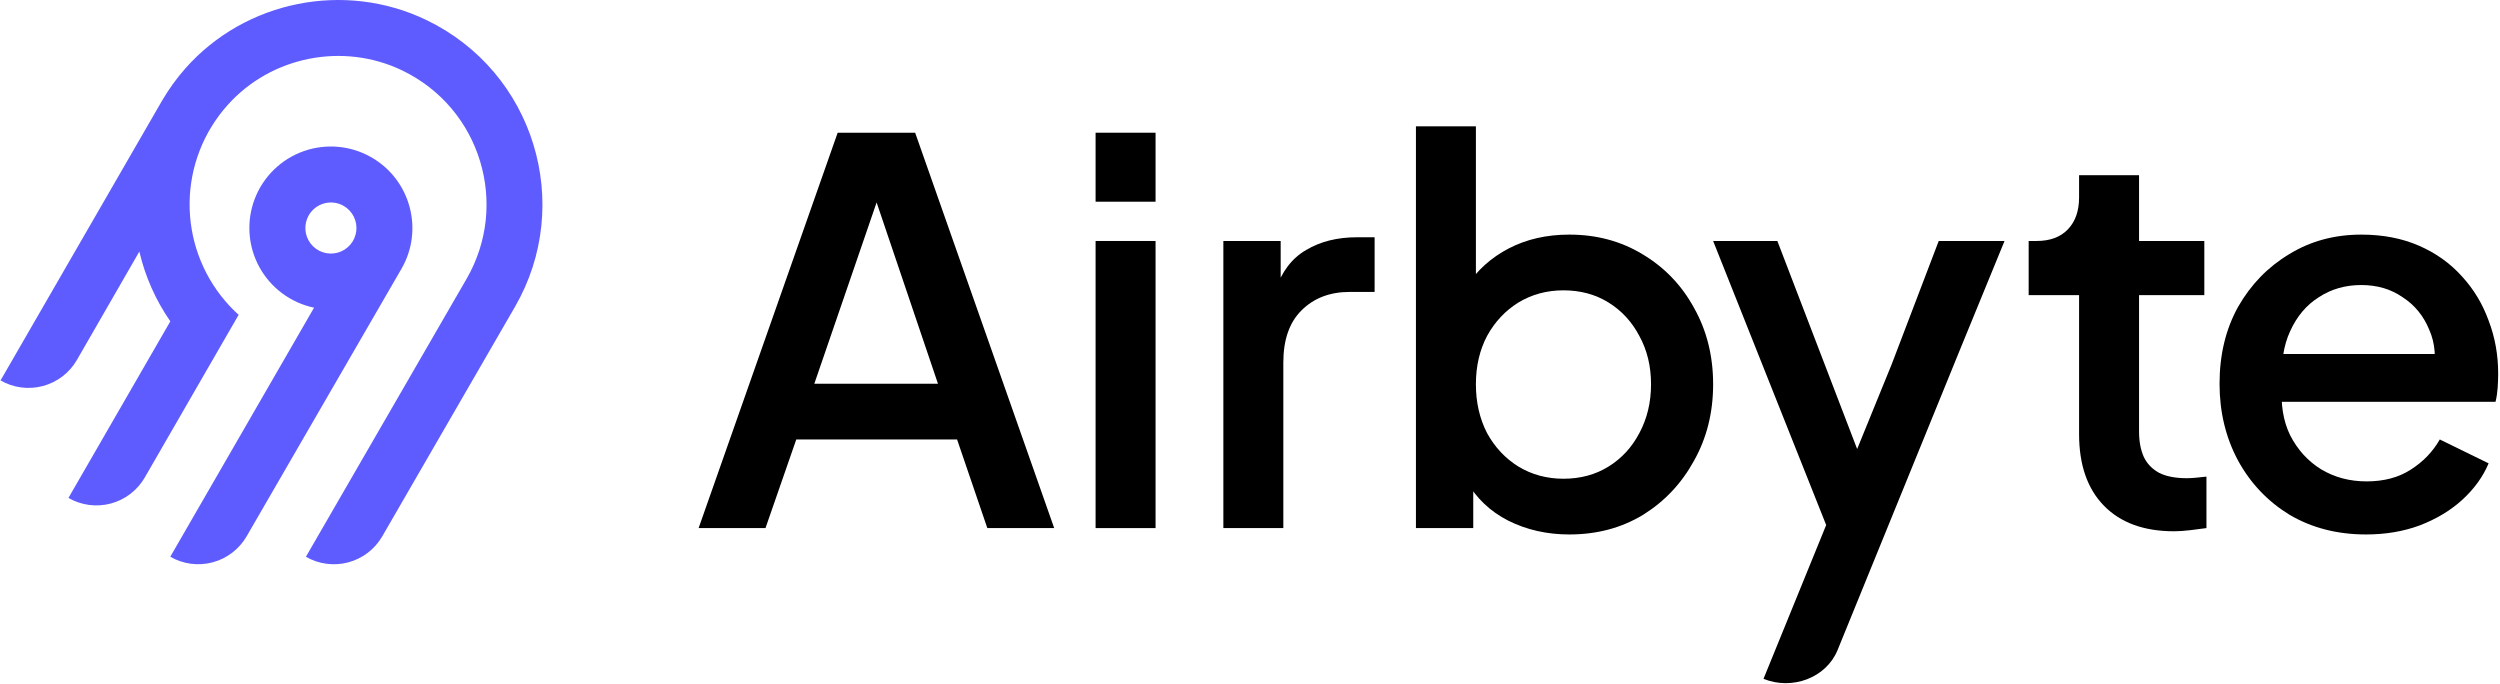
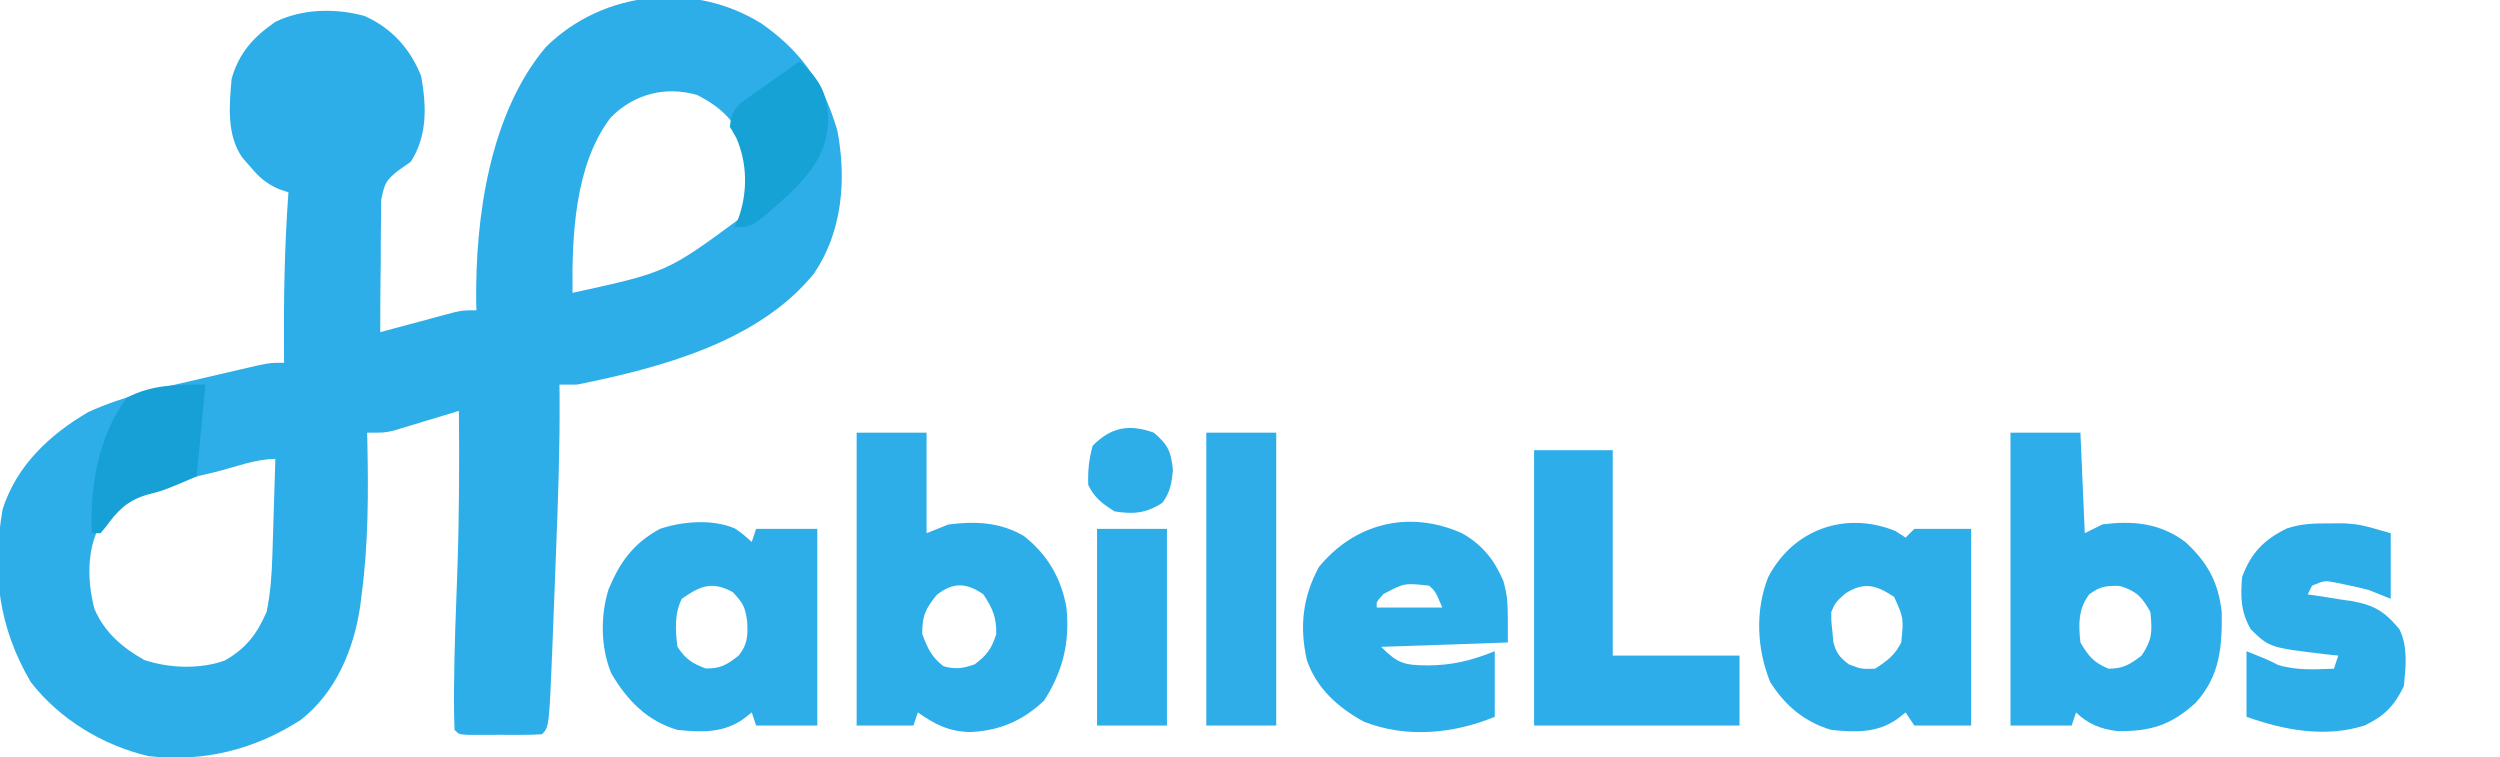
- <svg xmlns="http://www.w3.org/2000/svg" height="37" viewBox="0 0 838 229" fill="none">
-   <path fill-rule="evenodd" clip-rule="evenodd" d="M62.115 22.948C82.207 0.215 115.482 -6.454 142.838 6.668C179.181 24.104 192.441 68.52 172.654 102.782L128.138 179.773C125.651 184.074 121.558 187.214 116.757 188.5C111.957 189.786 106.843 189.114 102.536 186.635L156.429 93.406C170.785 68.54 161.182 36.307 134.833 23.617C115.061 14.095 90.892 18.852 76.287 35.227C68.23 44.216 63.707 55.822 63.556 67.893C63.405 79.963 67.636 91.679 75.466 100.868C76.874 102.515 78.387 104.07 79.998 105.521L48.537 160.044C47.306 162.175 45.668 164.042 43.716 165.542C41.764 167.04 39.535 168.139 37.158 168.776C34.781 169.414 32.301 169.576 29.861 169.255C27.421 168.933 25.068 168.135 22.937 166.906L57.092 107.713C52.186 100.639 48.663 92.702 46.709 84.318L25.778 120.663C23.291 124.966 19.197 128.104 14.397 129.39C9.596 130.678 4.482 130.007 0.176 127.525L54.301 33.774C56.554 29.924 59.17 26.299 62.115 22.948ZM124.586 52.789C137.621 60.317 142.123 77.059 134.58 90.088L82.678 179.762C80.191 184.063 76.096 187.202 71.296 188.488C66.496 189.775 61.382 189.103 57.076 186.623L105.269 103.138C101.401 102.324 97.758 100.681 94.588 98.32C91.418 95.962 88.799 92.942 86.909 89.471C85.02 86.001 83.906 82.161 83.645 78.219C83.384 74.275 83.981 70.323 85.398 66.633C86.813 62.944 89.013 59.606 91.844 56.849C94.675 54.093 98.07 51.984 101.796 50.667C105.522 49.351 109.491 48.859 113.425 49.225C117.359 49.592 121.168 50.807 124.586 52.789ZM105.708 69.641C104.815 70.326 104.066 71.18 103.504 72.154C102.657 73.621 102.262 75.306 102.373 76.996C102.485 78.686 103.094 80.306 104.125 81.649C105.157 82.993 106.563 84 108.167 84.545C109.771 85.089 111.501 85.146 113.137 84.707C114.773 84.269 116.241 83.355 117.359 82.081C118.475 80.808 119.19 79.232 119.411 77.553C119.63 75.874 119.349 74.166 118.6 72.647C117.851 71.128 116.668 69.865 115.201 69.018C114.229 68.456 113.152 68.091 112.038 67.944C110.922 67.797 109.789 67.872 108.704 68.163C107.618 68.454 106.599 68.957 105.708 69.641Z" fill="#5F5CFF" />
-   <path d="M793.093 179.151C783.487 179.151 774.948 176.957 767.476 172.569C760.123 168.063 754.371 162.014 750.221 154.424C746.07 146.716 743.994 138.117 743.994 128.63C743.994 118.905 746.07 110.307 750.221 102.835C754.49 95.364 760.183 89.493 767.298 85.224C774.414 80.836 782.479 78.642 791.492 78.642C798.726 78.642 805.19 79.887 810.882 82.378C816.575 84.868 821.378 88.307 825.292 92.695C829.205 96.965 832.17 101.887 834.186 107.461C836.321 113.035 837.388 118.964 837.388 125.25C837.388 126.792 837.329 128.393 837.21 130.053C837.092 131.713 836.854 133.255 836.499 134.678H759.827V118.668H825.114L815.507 125.961C816.693 120.15 816.278 114.991 814.262 110.485C812.365 105.86 809.4 102.242 805.367 99.633C801.454 96.906 796.829 95.542 791.492 95.542C786.155 95.542 781.411 96.906 777.26 99.633C773.109 102.242 769.907 106.037 767.654 111.018C765.401 115.881 764.511 121.811 764.986 128.808C764.393 135.33 765.282 141.023 767.654 145.885C770.145 150.748 773.584 154.543 777.972 157.271C782.479 159.998 787.578 161.362 793.271 161.362C799.082 161.362 804.004 160.058 808.036 157.449C812.187 154.839 815.448 151.459 817.82 147.309L834.186 155.314C832.289 159.82 829.324 163.912 825.292 167.588C821.378 171.146 816.634 173.993 811.06 176.127C805.605 178.143 799.616 179.151 793.093 179.151Z" fill="currentColor" />
-   <path d="M728.75 178.083C718.67 178.083 710.843 175.237 705.269 169.544C699.695 163.852 696.908 155.846 696.908 145.529V98.921H680.008V80.775H682.676C687.183 80.775 690.681 79.471 693.172 76.862C695.662 74.253 696.908 70.695 696.908 66.188V58.717H717.01V80.775H738.89V98.921H717.01V144.639C717.01 147.96 717.543 150.806 718.611 153.178C719.678 155.431 721.398 157.21 723.77 158.515C726.141 159.701 729.225 160.294 733.02 160.294C733.969 160.294 735.036 160.234 736.222 160.116C737.408 159.997 738.535 159.879 739.602 159.76V177.016C737.942 177.253 736.103 177.49 734.087 177.727C732.071 177.964 730.292 178.083 728.75 178.083Z" fill="currentColor" />
-   <path d="M526.032 179.151C518.561 179.151 511.741 177.609 505.574 174.526C499.526 171.442 494.842 166.995 491.521 161.184L493.834 157.448V177.016H474.621V42.351H494.723V100.7L491.521 96.075C495.079 90.619 499.823 86.35 505.752 83.266C511.682 80.183 518.442 78.641 526.032 78.641C535.164 78.641 543.347 80.835 550.581 85.223C557.934 89.611 563.686 95.6 567.837 103.191C572.106 110.781 574.241 119.319 574.241 128.807C574.241 138.295 572.106 146.834 567.837 154.424C563.686 162.014 557.994 168.062 550.759 172.569C543.525 176.957 535.283 179.151 526.032 179.151ZM524.075 160.472C529.768 160.472 534.808 159.108 539.196 156.381C543.584 153.653 547.024 149.917 549.514 145.173C552.123 140.311 553.428 134.855 553.428 128.807C553.428 122.759 552.123 117.363 549.514 112.619C547.024 107.875 543.584 104.139 539.196 101.412C534.808 98.684 529.768 97.32 524.075 97.32C518.501 97.32 513.461 98.684 508.954 101.412C504.566 104.139 501.068 107.875 498.459 112.619C495.968 117.363 494.723 122.759 494.723 128.807C494.723 134.855 495.968 140.311 498.459 145.173C501.068 149.917 504.566 153.653 508.954 156.381C513.461 159.108 518.501 160.472 524.075 160.472Z" fill="currentColor" />
-   <path d="M410.07 177.016V80.775H429.283V100.166L427.504 97.32C429.639 91.034 433.078 86.527 437.822 83.8C442.565 80.953 448.258 79.53 454.899 79.53H460.77V97.853H452.409C445.768 97.853 440.371 99.929 436.221 104.08C432.188 108.112 430.172 113.923 430.172 121.513V177.016H410.07Z" fill="currentColor" />
-   <path d="M367.242 177.016V80.776H387.344V177.016H367.242ZM367.242 67.612V44.486H387.344V67.612H367.242Z" fill="currentColor" />
-   <path d="M234.178 177.016L280.786 44.486H306.758L353.366 177.016H330.952L320.812 147.308H266.91L256.592 177.016H234.178ZM272.958 128.63H314.408L290.926 59.251H296.796L272.958 128.63Z" fill="currentColor" />
-   <path d="M622.518 150.511L634.136 122.004L649.853 80.793H671.913L657.271 116.512L615.925 217.975C612.052 227.285 600.669 231.433 591.125 227.545L612.135 175.992L574.25 80.793H595.775L622.518 150.511Z" fill="currentColor" />
+ <svg xmlns="http://www.w3.org/2000/svg" version="1.1" viewBox="0 0 572 173" preserveAspectRatio="xMidYMid meet">
+   <path d="M0 0 C8.476 5.897 13.756 12.843 16.867 22.68 C17.059 23.271 17.251 23.863 17.449 24.473 C19.585 35.748 18.609 47.719 12.09 57.289 C-0.65 72.947 -23.078 78.837 -42.133 82.68 C-43.453 82.68 -44.773 82.68 -46.133 82.68 C-46.122 83.529 -46.111 84.379 -46.1 85.255 C-46.018 97.35 -46.453 109.414 -46.932 121.499 C-47.071 125.003 -47.203 128.506 -47.334 132.01 C-47.421 134.271 -47.509 136.532 -47.598 138.793 C-47.656 140.339 -47.656 140.339 -47.715 141.916 C-48.487 161.034 -48.487 161.034 -50.133 162.68 C-51.536 162.778 -52.945 162.81 -54.352 162.812 C-55.626 162.814 -55.626 162.814 -56.926 162.816 C-57.819 162.813 -58.712 162.809 -59.633 162.805 C-60.973 162.81 -60.973 162.81 -62.34 162.816 C-63.189 162.815 -64.039 162.814 -64.914 162.812 C-65.698 162.811 -66.483 162.81 -67.291 162.809 C-69.133 162.68 -69.133 162.68 -70.133 161.68 C-70.24 159.272 -70.273 156.9 -70.258 154.492 C-70.256 153.71 -70.254 152.929 -70.252 152.123 C-70.191 143.164 -69.82 134.214 -69.491 125.26 C-69.064 113.064 -69.026 100.882 -69.133 88.68 C-70.314 89.041 -71.494 89.402 -72.711 89.773 C-74.268 90.242 -75.825 90.711 -77.383 91.18 C-78.16 91.418 -78.937 91.657 -79.738 91.902 C-80.492 92.128 -81.246 92.354 -82.023 92.586 C-82.715 92.795 -83.406 93.005 -84.118 93.221 C-86.133 93.68 -86.133 93.68 -90.133 93.68 C-90.117 94.322 -90.101 94.964 -90.085 95.625 C-89.838 107.383 -89.837 119.004 -91.383 130.68 C-91.492 131.555 -91.601 132.431 -91.714 133.333 C-93.167 143.239 -97.242 153.051 -105.285 159.371 C-115.878 166.222 -127.591 169.111 -140.133 167.68 C-150.528 165.28 -160.59 159.19 -167.133 150.68 C-174.492 138.037 -176.002 125.704 -173.555 111.27 C-170.378 101.234 -162.79 94.114 -153.883 88.934 C-145.878 85.284 -137.342 83.426 -128.801 81.463 C-126.74 80.988 -124.68 80.505 -122.621 80.021 C-121.305 79.716 -119.988 79.41 -118.672 79.105 C-116.896 78.694 -116.896 78.694 -115.084 78.275 C-112.133 77.68 -112.133 77.68 -109.133 77.68 C-109.138 77.102 -109.143 76.525 -109.149 75.93 C-109.246 63.468 -109.056 51.109 -108.133 38.68 C-108.88 38.43 -109.628 38.18 -110.398 37.922 C-113.365 36.574 -114.784 35.266 -116.883 32.805 C-117.476 32.127 -118.069 31.449 -118.68 30.75 C-122.314 25.572 -121.685 18.74 -121.133 12.68 C-119.427 6.725 -116.142 3.155 -111.133 -0.32 C-104.858 -3.351 -97.416 -3.478 -90.719 -1.668 C-84.466 1.145 -80.284 5.802 -77.758 12.117 C-76.558 18.956 -76.29 25.625 -80.133 31.68 C-81.132 32.382 -82.131 33.083 -83.16 33.807 C-85.928 36.084 -86.114 36.592 -86.906 40.368 C-86.946 41.78 -86.955 43.193 -86.938 44.605 C-86.958 45.727 -86.958 45.727 -86.979 46.871 C-87.016 49.245 -87.013 51.618 -87.008 53.992 C-87.026 55.607 -87.047 57.223 -87.07 58.838 C-87.122 62.786 -87.137 66.732 -87.133 70.68 C-86.573 70.528 -86.013 70.377 -85.436 70.221 C-82.899 69.536 -80.36 68.858 -77.82 68.18 C-76.499 67.822 -76.499 67.822 -75.15 67.457 C-74.303 67.231 -73.455 67.006 -72.582 66.773 C-71.802 66.564 -71.021 66.354 -70.218 66.139 C-68.133 65.68 -68.133 65.68 -65.133 65.68 C-65.153 64.773 -65.153 64.773 -65.175 63.848 C-65.422 44.54 -62.093 20.618 -49.207 5.406 C-36.088 -7.497 -15.518 -9.606 0 0 Z M-34.383 21.555 C-42.624 32.26 -43.304 48.676 -43.133 61.68 C-21.489 56.956 -21.489 56.956 -4.348 44.293 C-1.901 39.029 -2.205 32.768 -3.859 27.262 C-6.263 22.053 -9.449 19.056 -14.57 16.43 C-21.825 14.306 -29.083 16.162 -34.383 21.555 Z M-125.013 102.713 C-126.453 103.062 -127.895 103.403 -129.34 103.734 C-137.845 105.688 -145.462 107.501 -151.133 114.68 C-154.381 120.342 -154.147 127.821 -152.516 134.027 C-150.176 139.399 -146.185 142.828 -141.133 145.68 C-135.449 147.594 -128.352 147.837 -122.711 145.809 C-117.799 142.993 -115.39 139.827 -113.133 134.68 C-112.238 130.36 -111.953 126.154 -111.816 121.75 C-111.754 119.816 -111.754 119.816 -111.689 117.844 C-111.65 116.497 -111.61 115.151 -111.57 113.805 C-111.527 112.435 -111.483 111.065 -111.439 109.695 C-111.334 106.357 -111.232 103.018 -111.133 99.68 C-115.659 99.68 -120.596 101.628 -125.013 102.713 Z " fill="#2DAEE9" transform="translate(174.1328,5.320312)" />
+   <path d="M0 0 C5.28 0 10.56 0 16 0 C16.33 7.59 16.66 15.18 17 23 C18.32 22.34 19.64 21.68 21 21 C28.053 20.058 34.22 20.687 40 25 C45.047 29.643 47.588 34.185 48.336 41.113 C48.434 49.112 47.911 55.7 42.352 61.812 C36.736 66.913 31.991 68.401 24.445 68.266 C20.811 67.871 17.616 66.616 15 64 C14.67 64.99 14.34 65.98 14 67 C9.38 67 4.76 67 0 67 C0 44.89 0 22.78 0 0 Z M18 37 C15.454 40.437 15.563 43.851 16 48 C17.841 51.137 19.065 52.617 22.438 54 C25.795 54 27.347 53.008 30 51 C32.492 47.263 32.458 45.427 32 41 C30.016 37.49 28.863 36.27 25 35.062 C21.853 34.997 20.499 35.126 18 37 Z " fill="#2DADE9" transform="translate(460,99)" />
+   <path d="M0 0 C5.28 0 10.56 0 16 0 C16 7.59 16 15.18 16 23 C17.65 22.34 19.3 21.68 21 21 C27.126 20.213 32.804 20.461 38.215 23.605 C43.616 27.825 46.819 33.267 48 40 C48.808 47.977 47.202 54.568 42.875 61.312 C37.885 65.977 32.721 68.187 25.875 68.5 C20.961 68.316 17.998 66.781 14 64 C13.67 64.99 13.34 65.98 13 67 C8.71 67 4.42 67 0 67 C0 44.89 0 22.78 0 0 Z M18.312 37.125 C15.717 40.351 15 41.883 15 46 C16.186 49.247 17.114 51.321 19.875 53.438 C22.689 54.182 24.251 53.962 27 53 C29.815 50.889 30.844 49.48 31.938 46.125 C32.015 42.226 31.135 40.24 29 37 C25.181 34.29 22.075 34.15 18.312 37.125 Z " fill="#2DAEE9" transform="translate(196,99)" />
+   <path d="M0 0 C1.629 1.105 1.629 1.105 3.879 3.105 C4.209 2.115 4.539 1.125 4.879 0.105 C9.499 0.105 14.119 0.105 18.879 0.105 C18.879 14.955 18.879 29.805 18.879 45.105 C14.259 45.105 9.639 45.105 4.879 45.105 C4.549 44.115 4.219 43.125 3.879 42.105 C2.982 42.817 2.982 42.817 2.066 43.543 C-2.577 46.86 -7.633 46.676 -13.121 46.105 C-20.071 44.078 -24.624 39.331 -28.238 33.215 C-30.695 27.345 -30.774 20.066 -28.91 14.016 C-26.304 7.707 -23.232 3.427 -17.121 0.105 C-11.9 -1.635 -5.158 -2.175 0 0 Z M-12.121 16.105 C-13.849 19.562 -13.605 23.326 -13.121 27.105 C-11.198 29.955 -9.861 30.821 -6.684 32.043 C-3.274 32.126 -1.783 31.192 0.879 29.105 C2.99 26.514 3.014 24.332 2.816 21.105 C2.308 17.862 1.915 17.144 -0.434 14.605 C-5.175 11.959 -7.96 13.181 -12.121 16.105 Z " fill="#2EAEE9" transform="translate(168.1211,120.8945)" />
+   <path d="M0 0 C1.145 0.743 1.145 0.743 2.312 1.5 C2.973 0.84 3.632 0.18 4.312 -0.5 C8.602 -0.5 12.893 -0.5 17.312 -0.5 C17.312 14.35 17.312 29.2 17.312 44.5 C13.023 44.5 8.732 44.5 4.312 44.5 C3.652 43.51 2.993 42.52 2.312 41.5 C1.415 42.212 1.415 42.212 0.5 42.938 C-4.143 46.254 -9.2 46.071 -14.688 45.5 C-20.784 43.721 -25.354 39.871 -28.688 34.5 C-31.731 26.943 -32.147 18.214 -29.125 10.562 C-23.435 -0.415 -11.415 -4.643 0 0 Z M-11.5 14.312 C-13.72 16.302 -13.72 16.302 -14.688 18.5 C-14.702 20.616 -14.702 20.616 -14.438 22.938 C-14.37 23.72 -14.303 24.502 -14.234 25.309 C-13.584 27.915 -12.788 28.862 -10.688 30.5 C-7.821 31.589 -7.821 31.589 -4.688 31.5 C-1.94 29.73 -0.156 28.437 1.312 25.5 C1.882 19.937 1.882 19.937 -0.312 15.062 C-4.464 12.331 -7.203 11.543 -11.5 14.312 Z " fill="#2DAEE9" transform="translate(433.6875,121.5)" />
+   <path d="M0 0 C4.703 2.684 7.384 6.049 9.5 11 C10.5 15 10.5 15 10.5 25 C0.93 25.33 -8.64 25.66 -18.5 26 C-14.646 29.854 -13.225 30.169 -7.938 30.25 C-2.176 30.222 2.173 29.131 7.5 27 C7.5 31.95 7.5 36.9 7.5 42 C-1.933 45.903 -12.782 46.941 -22.469 43.109 C-28.375 39.884 -33.302 35.464 -35.5 29 C-37.205 21.385 -36.456 14.633 -32.75 7.75 C-24.501 -2.333 -12.088 -5.374 0 0 Z M-18 13.938 C-19.598 15.71 -19.598 15.71 -19.5 17 C-14.55 17 -9.6 17 -4.5 17 C-6.078 13.316 -6.078 13.316 -7.5 12 C-13.195 11.375 -13.195 11.375 -18 13.938 Z " fill="#2DAEE9" transform="translate(334.5,122)" />
+   <path d="M0 0 C5.94 0 11.88 0 18 0 C18 15.51 18 31.02 18 47 C27.57 47 37.14 47 47 47 C47 52.28 47 57.56 47 63 C31.49 63 15.98 63 0 63 C0 42.21 0 21.42 0 0 Z " fill="#2DADE9" transform="translate(351,103)" />
+   <path d="M0 0 C1.173 -0.005 2.346 -0.01 3.555 -0.016 C7.125 0.25 7.125 0.25 14.125 2.25 C14.125 7.2 14.125 12.15 14.125 17.25 C12.475 16.59 10.825 15.93 9.125 15.25 C7.428 14.809 5.718 14.412 4 14.062 C3.152 13.883 2.304 13.704 1.43 13.52 C-1.032 13.066 -1.032 13.066 -3.875 14.25 C-4.205 14.91 -4.535 15.57 -4.875 16.25 C-3.778 16.409 -2.681 16.567 -1.551 16.73 C-0.096 16.965 1.358 17.201 2.812 17.438 C3.534 17.539 4.255 17.64 4.998 17.744 C10.146 18.614 12.72 20.064 16.125 24.25 C18.099 28.199 17.563 32.946 17.125 37.25 C14.951 41.759 12.634 44.108 8.125 46.25 C-0.851 49.077 -10.262 47.335 -18.875 44.25 C-18.875 39.3 -18.875 34.35 -18.875 29.25 C-13.875 31.25 -13.875 31.25 -11.688 32.375 C-7.451 33.693 -3.277 33.404 1.125 33.25 C1.455 32.26 1.785 31.27 2.125 30.25 C1.184 30.152 0.243 30.054 -0.727 29.953 C-13.599 28.407 -13.599 28.407 -17.875 24.25 C-20.202 20.337 -20.268 16.734 -19.875 12.25 C-17.826 6.75 -14.895 3.728 -9.641 1.156 C-6.307 0.064 -3.505 -0.015 0 0 Z " fill="#2DAEE9" transform="translate(532.875,119.75)" />
+   <path d="M0 0 C5.28 0 10.56 0 16 0 C16 22.11 16 44.22 16 67 C10.72 67 5.44 67 0 67 C0 44.89 0 22.78 0 0 Z " fill="#2EADE8" transform="translate(276,99)" />
+   <path d="M0 0 C5.28 0 10.56 0 16 0 C16 14.85 16 29.7 16 45 C10.72 45 5.44 45 0 45 C0 30.15 0 15.3 0 0 Z " fill="#2EAEE8" transform="translate(251,121)" />
+   <path d="M0 0 C-0.66 6.93 -1.32 13.86 -2 21 C-9.431 24.185 -9.431 24.185 -13.562 25.25 C-17.993 26.649 -20.113 28.866 -22.809 32.574 C-23.202 33.045 -23.595 33.515 -24 34 C-24.66 34 -25.32 34 -26 34 C-26.398 23.253 -24.559 11.82 -18 3 C-12.164 -0.054 -6.487 0 0 0 Z " fill="#17A0D5" transform="translate(47,88)" />
+   <path d="M0 0 C4.407 4.113 6.29 7.112 6.5 13.188 C6.343 20.562 3.073 24.921 -2.004 30.008 C-10.815 38 -10.815 38 -15 38 C-14.676 37.297 -14.353 36.595 -14.02 35.871 C-11.911 29.934 -12.004 23.231 -14.562 17.5 C-15.037 16.675 -15.511 15.85 -16 15 C-15.746 12.475 -15.331 11.325 -13.51 9.536 C-12.886 9.096 -12.263 8.656 -11.621 8.203 C-10.948 7.72 -10.274 7.236 -9.58 6.738 C-8.873 6.247 -8.166 5.756 -7.438 5.25 C-6.727 4.743 -6.016 4.237 -5.283 3.715 C-3.529 2.467 -1.765 1.232 0 0 Z " fill="#17A2D6" transform="translate(183,14)" />
+   <path d="M0 0 C3.274 2.783 3.925 4.285 4.375 8.562 C4.034 11.689 3.786 13.462 2 16 C-1.685 18.457 -4.72 18.701 -9 18 C-11.81 16.206 -13.509 14.981 -15 12 C-15.139 8.877 -14.854 6.009 -14 3 C-9.774 -1.329 -5.56 -2.023 0 0 Z " fill="#2EAEE9" transform="translate(264,99)" />
</svg>
